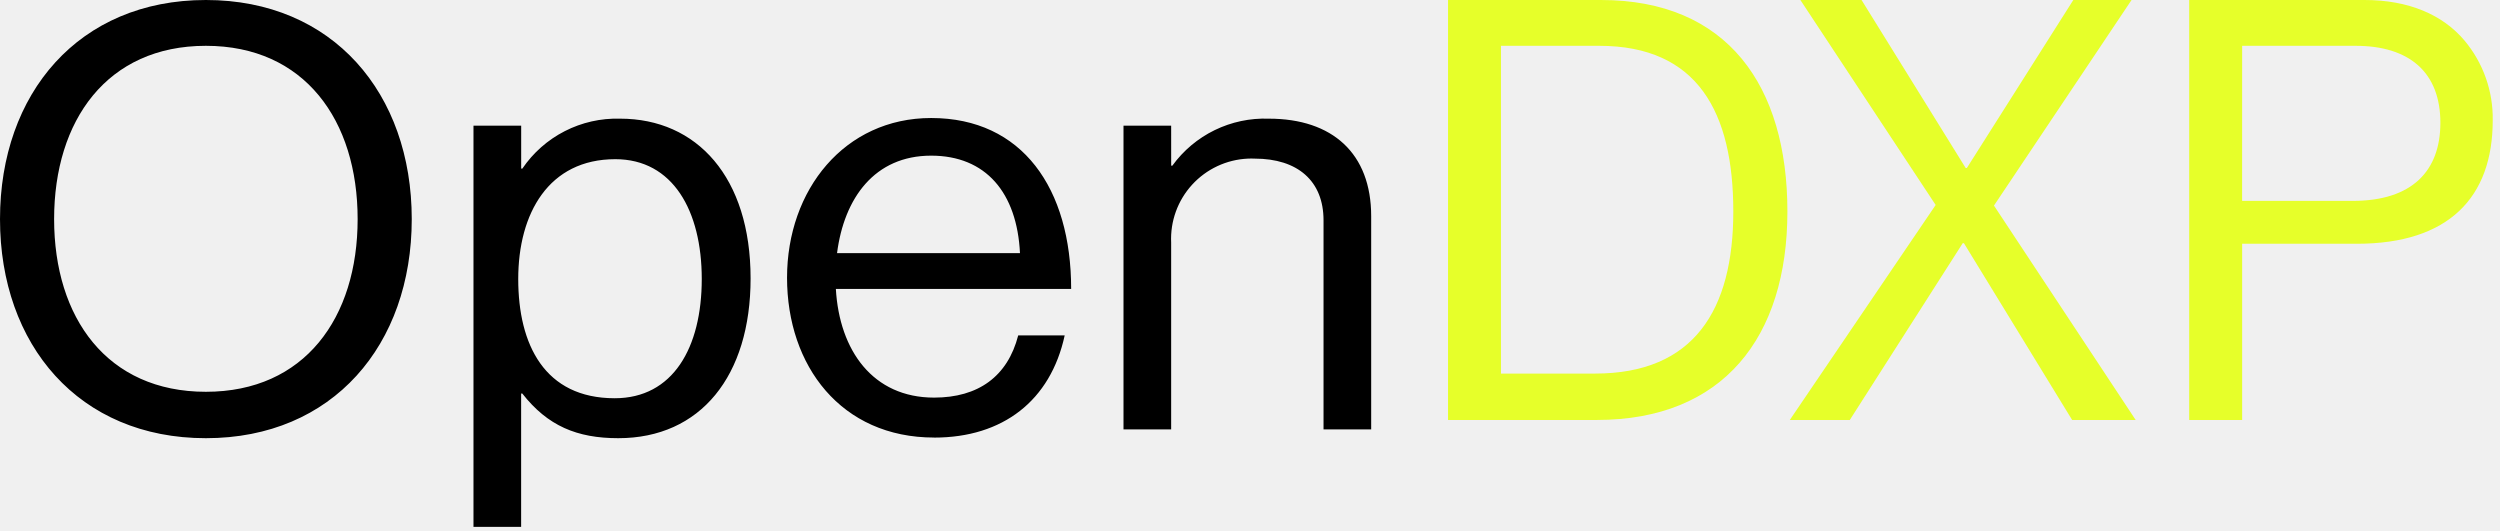
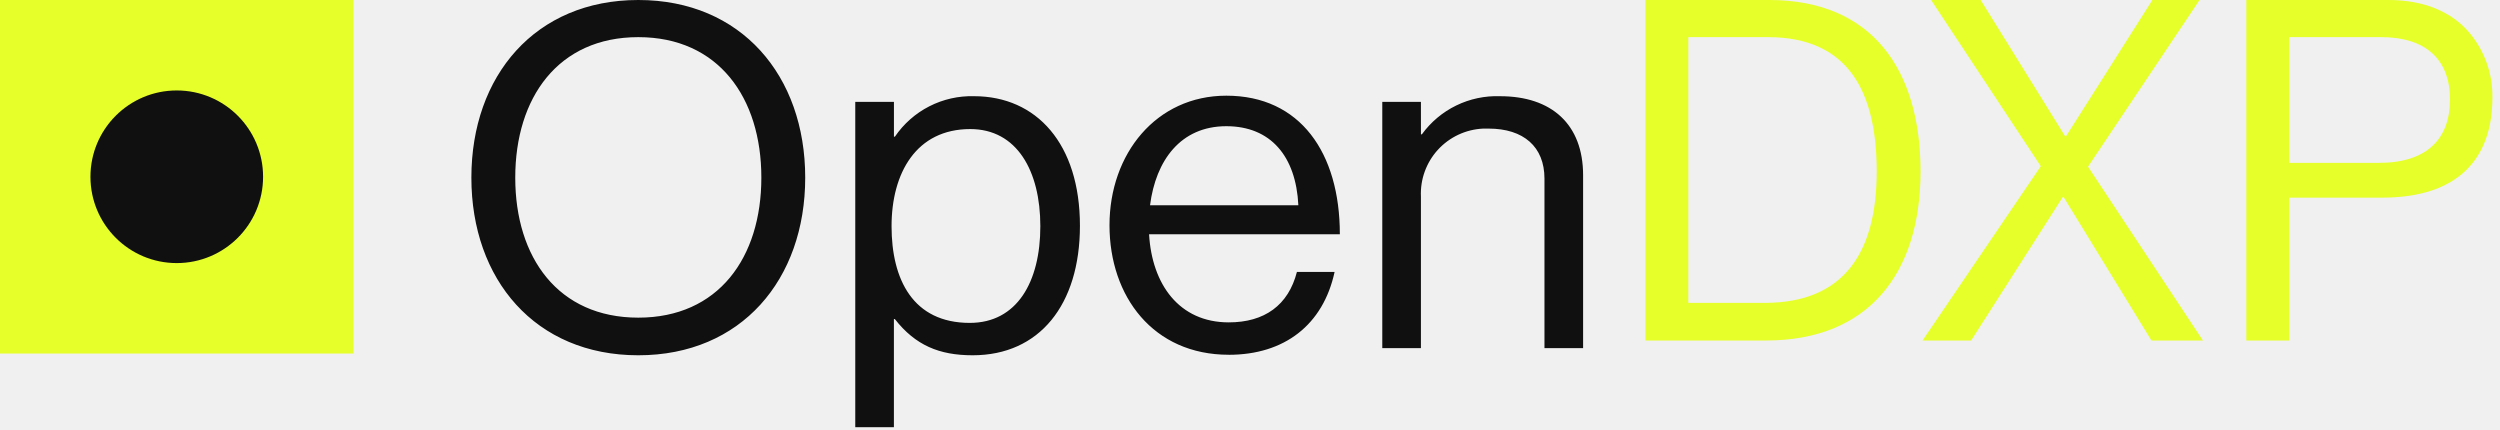
- <svg xmlns="http://www.w3.org/2000/svg" width="344" height="73" viewBox="0 0 344 73" fill="none">
-   <g clip-path="url(#clip0_3714_22575)">
-     <path d="M161.151 17.292H154.594V59.083H161.151V33.38C161.084 31.93 161.303 30.481 161.797 29.115C162.291 27.75 163.049 26.494 164.029 25.422C165.008 24.349 166.19 23.479 167.506 22.862C168.822 22.245 170.247 21.893 171.7 21.826C172.015 21.812 172.331 21.812 172.648 21.826C178.557 21.826 182.118 24.896 182.118 30.312V59.085H188.675V29.745C188.675 21.099 183.333 16.328 174.591 16.328C172.017 16.235 169.459 16.776 167.144 17.903C164.829 19.031 162.828 20.711 161.317 22.794H161.155L161.151 17.292ZM128.128 21.418C135.651 21.418 139.945 26.511 140.349 34.835H115.177C116.148 27.238 120.357 21.418 128.128 21.418ZM128.533 60.214C138.003 60.214 144.559 55.122 146.501 46.151H140.106C138.65 51.808 134.603 54.711 128.533 54.711C120.114 54.711 115.501 48.245 115.015 39.759H147.391C147.391 25.938 140.673 16.239 128.128 16.239C116.229 16.239 108.297 26.099 108.297 38.222C108.297 50.345 115.744 60.207 128.533 60.207M84.583 54.798C74.951 54.798 71.309 47.444 71.309 38.391C71.309 29.338 75.513 21.904 84.664 21.904C92.596 21.904 96.562 29.016 96.562 38.391C96.562 47.848 92.596 54.798 84.583 54.798ZM65.151 72.5H71.708V54.152H71.869C75.35 58.597 79.392 60.295 85.07 60.295C96.401 60.295 103.281 51.727 103.281 38.31C103.281 24.409 95.916 16.327 85.313 16.327C82.676 16.253 80.062 16.844 77.714 18.045C75.366 19.245 73.358 21.017 71.876 23.197H71.715V17.292H65.151V72.5ZM28.329 53.91C14.731 53.91 7.446 43.726 7.446 30.148C7.446 16.569 14.731 6.304 28.329 6.304C41.927 6.304 49.211 16.569 49.211 30.148C49.211 43.726 41.927 53.91 28.329 53.91ZM28.329 60.295C45.812 60.295 56.657 47.444 56.657 30.148C56.657 12.851 45.812 0 28.329 0C10.846 0 0 12.851 0 30.148C0 47.444 10.846 60.295 28.329 60.295Z" fill="black" />
-     <path d="M308.519 6.304H324.139C331.506 6.304 335.796 9.941 335.796 16.892C335.796 23.52 331.911 27.642 323.731 27.642H308.514L308.519 6.304ZM301.234 57.789H308.519V33.542H324.303C336.935 33.542 342.999 27.164 342.999 16.569C343.07 12.557 341.691 8.655 339.114 5.576C336.113 2.02 331.429 0 325.354 0H301.234V57.789ZM246.276 57.789H254.531L270.072 33.461H270.234L285.127 57.789H293.869L274.369 28.288L293.301 0H285.288L270.639 23.116H270.477L256.149 0H247.732L266.348 28.206L246.276 57.789ZM206.532 51.404V6.304H220.049C233.647 6.304 238.502 15.517 238.502 29.096C238.502 42.674 233.078 51.404 219.481 51.404H206.532ZM199.248 57.789H219.721C237.123 57.789 245.946 46.393 245.946 29.096C245.946 11.798 237.695 0 220.289 0H199.249L199.248 57.789Z" fill="#E6FF2A" />
+ <svg xmlns="http://www.w3.org/2000/svg" width="198" height="34" viewBox="0 0 198 34" fill="none">
+   <rect width="28" height="28" fill="#E6FF2A" />
+   <ellipse cx="14" cy="14" rx="6.836" ry="6.836" fill="#101011" />
+   <g clip-path="url(#clip0_3940_12849)">
+     <path d="M112.537 8.07H109.477V27.572H112.537V15.578C112.506 14.901 112.608 14.224 112.839 13.587C113.069 12.95 113.423 12.364 113.88 11.863C114.337 11.363 114.889 10.957 115.503 10.669C116.117 10.381 116.782 10.217 117.46 10.185C117.607 10.179 117.754 10.179 117.902 10.185C120.66 10.185 122.322 11.618 122.322 14.146V27.573H125.382V13.881C125.382 9.846 122.889 7.62 118.809 7.62C117.608 7.576 116.414 7.829 115.334 8.355C114.254 8.881 113.32 9.665 112.615 10.637H112.539L112.537 8.07ZM97.126 9.995C100.637 9.995 102.641 12.372 102.83 16.256H91.083C91.536 12.711 93.5 9.995 97.126 9.995ZM97.315 28.1C101.735 28.1 104.794 25.723 105.7 21.537H102.716C102.037 24.177 100.148 25.532 97.315 25.532C93.386 25.532 91.234 22.514 91.007 18.554H106.116C106.116 12.104 102.981 7.578 97.126 7.578C91.573 7.578 87.872 12.18 87.872 17.837C87.872 23.494 91.347 28.097 97.315 28.097M76.805 25.573C72.31 25.573 70.611 22.14 70.611 17.916C70.611 13.691 72.573 10.222 76.843 10.222C80.545 10.222 82.395 13.541 82.395 17.916C82.395 22.329 80.545 25.573 76.805 25.573ZM67.737 33.833H70.797V25.271H70.872C72.497 27.345 74.383 28.138 77.033 28.138C82.321 28.138 85.531 24.139 85.531 17.878C85.531 11.391 82.094 7.619 77.146 7.619C75.915 7.585 74.696 7.861 73.6 8.421C72.504 8.981 71.567 9.808 70.876 10.825H70.8V8.07H67.737V33.833ZM50.553 25.158C44.208 25.158 40.808 20.405 40.808 14.069C40.808 7.732 44.208 2.942 50.553 2.942C56.899 2.942 60.299 7.732 60.299 14.069C60.299 20.405 56.899 25.158 50.553 25.158ZM50.553 28.138C58.712 28.138 63.773 22.14 63.773 14.069C63.773 5.997 58.712 0 50.553 0C42.395 0 37.333 5.997 37.333 14.069C37.333 22.14 42.395 28.138 50.553 28.138Z" fill="#101011" />
+     <path d="M181.309 2.942H188.598C192.036 2.942 194.038 4.639 194.038 7.883C194.038 10.976 192.225 12.899 188.407 12.899H181.307L181.309 2.942ZM177.909 26.968H181.309V15.653H188.674C194.57 15.653 197.399 12.677 197.399 7.732C197.432 5.86 196.789 4.039 195.587 2.602C194.186 0.943 192 0 189.165 0H177.909V26.968ZM152.262 26.968H156.114L163.367 15.615H163.442L170.392 26.968H174.472L165.372 13.201L174.207 0H170.468L163.631 10.787H163.556L156.87 0H152.942L161.629 13.163L152.262 26.968ZM133.715 23.988V2.942H140.023C146.369 2.942 148.634 7.241 148.634 13.578C148.634 19.915 146.103 23.988 139.758 23.988H133.715ZM130.315 26.968H139.87C147.991 26.968 152.108 21.65 152.108 13.578C152.108 5.506 148.258 0 140.135 0H130.316L130.315 26.968Z" fill="#E6FF2A" />
  </g>
  <defs>
-     <clipPath id="clip0_3714_22575">
-       <rect width="343.08" height="72.517" fill="black" />
+     <clipPath id="clip0_3940_12849">
+       <rect width="160.104" height="33.841" fill="white" transform="translate(37.3333)" />
    </clipPath>
  </defs>
</svg>
